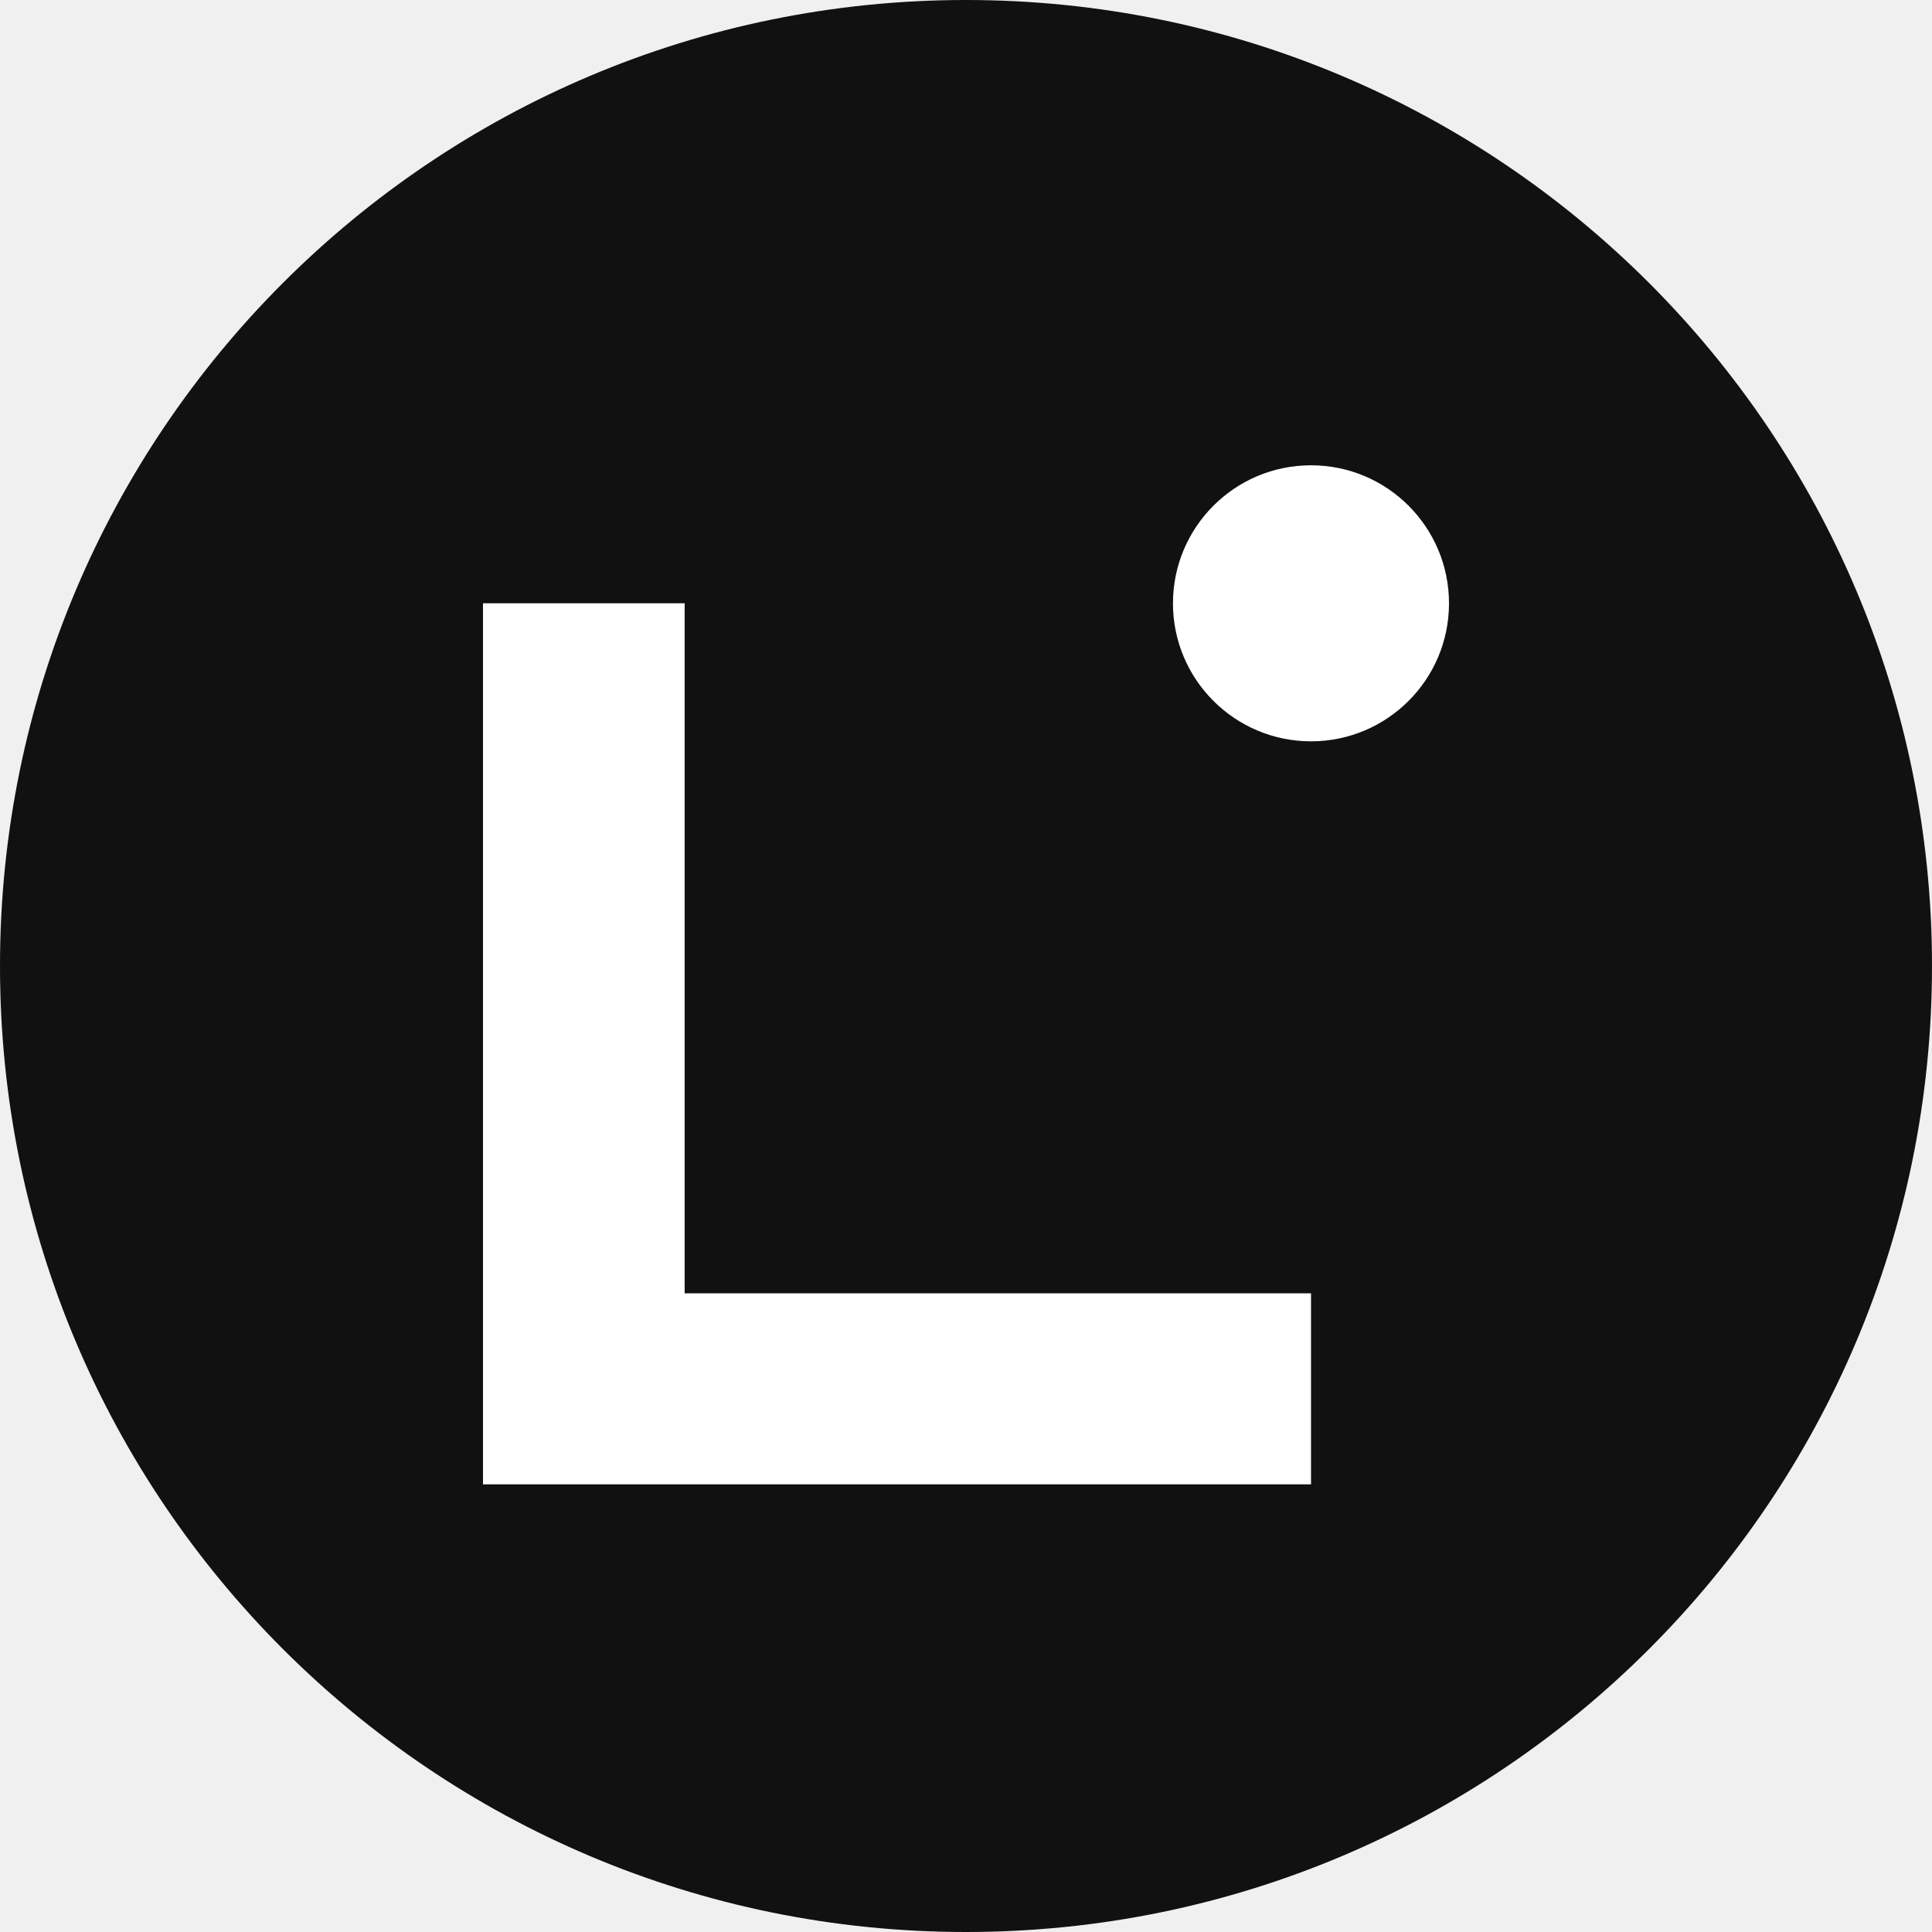
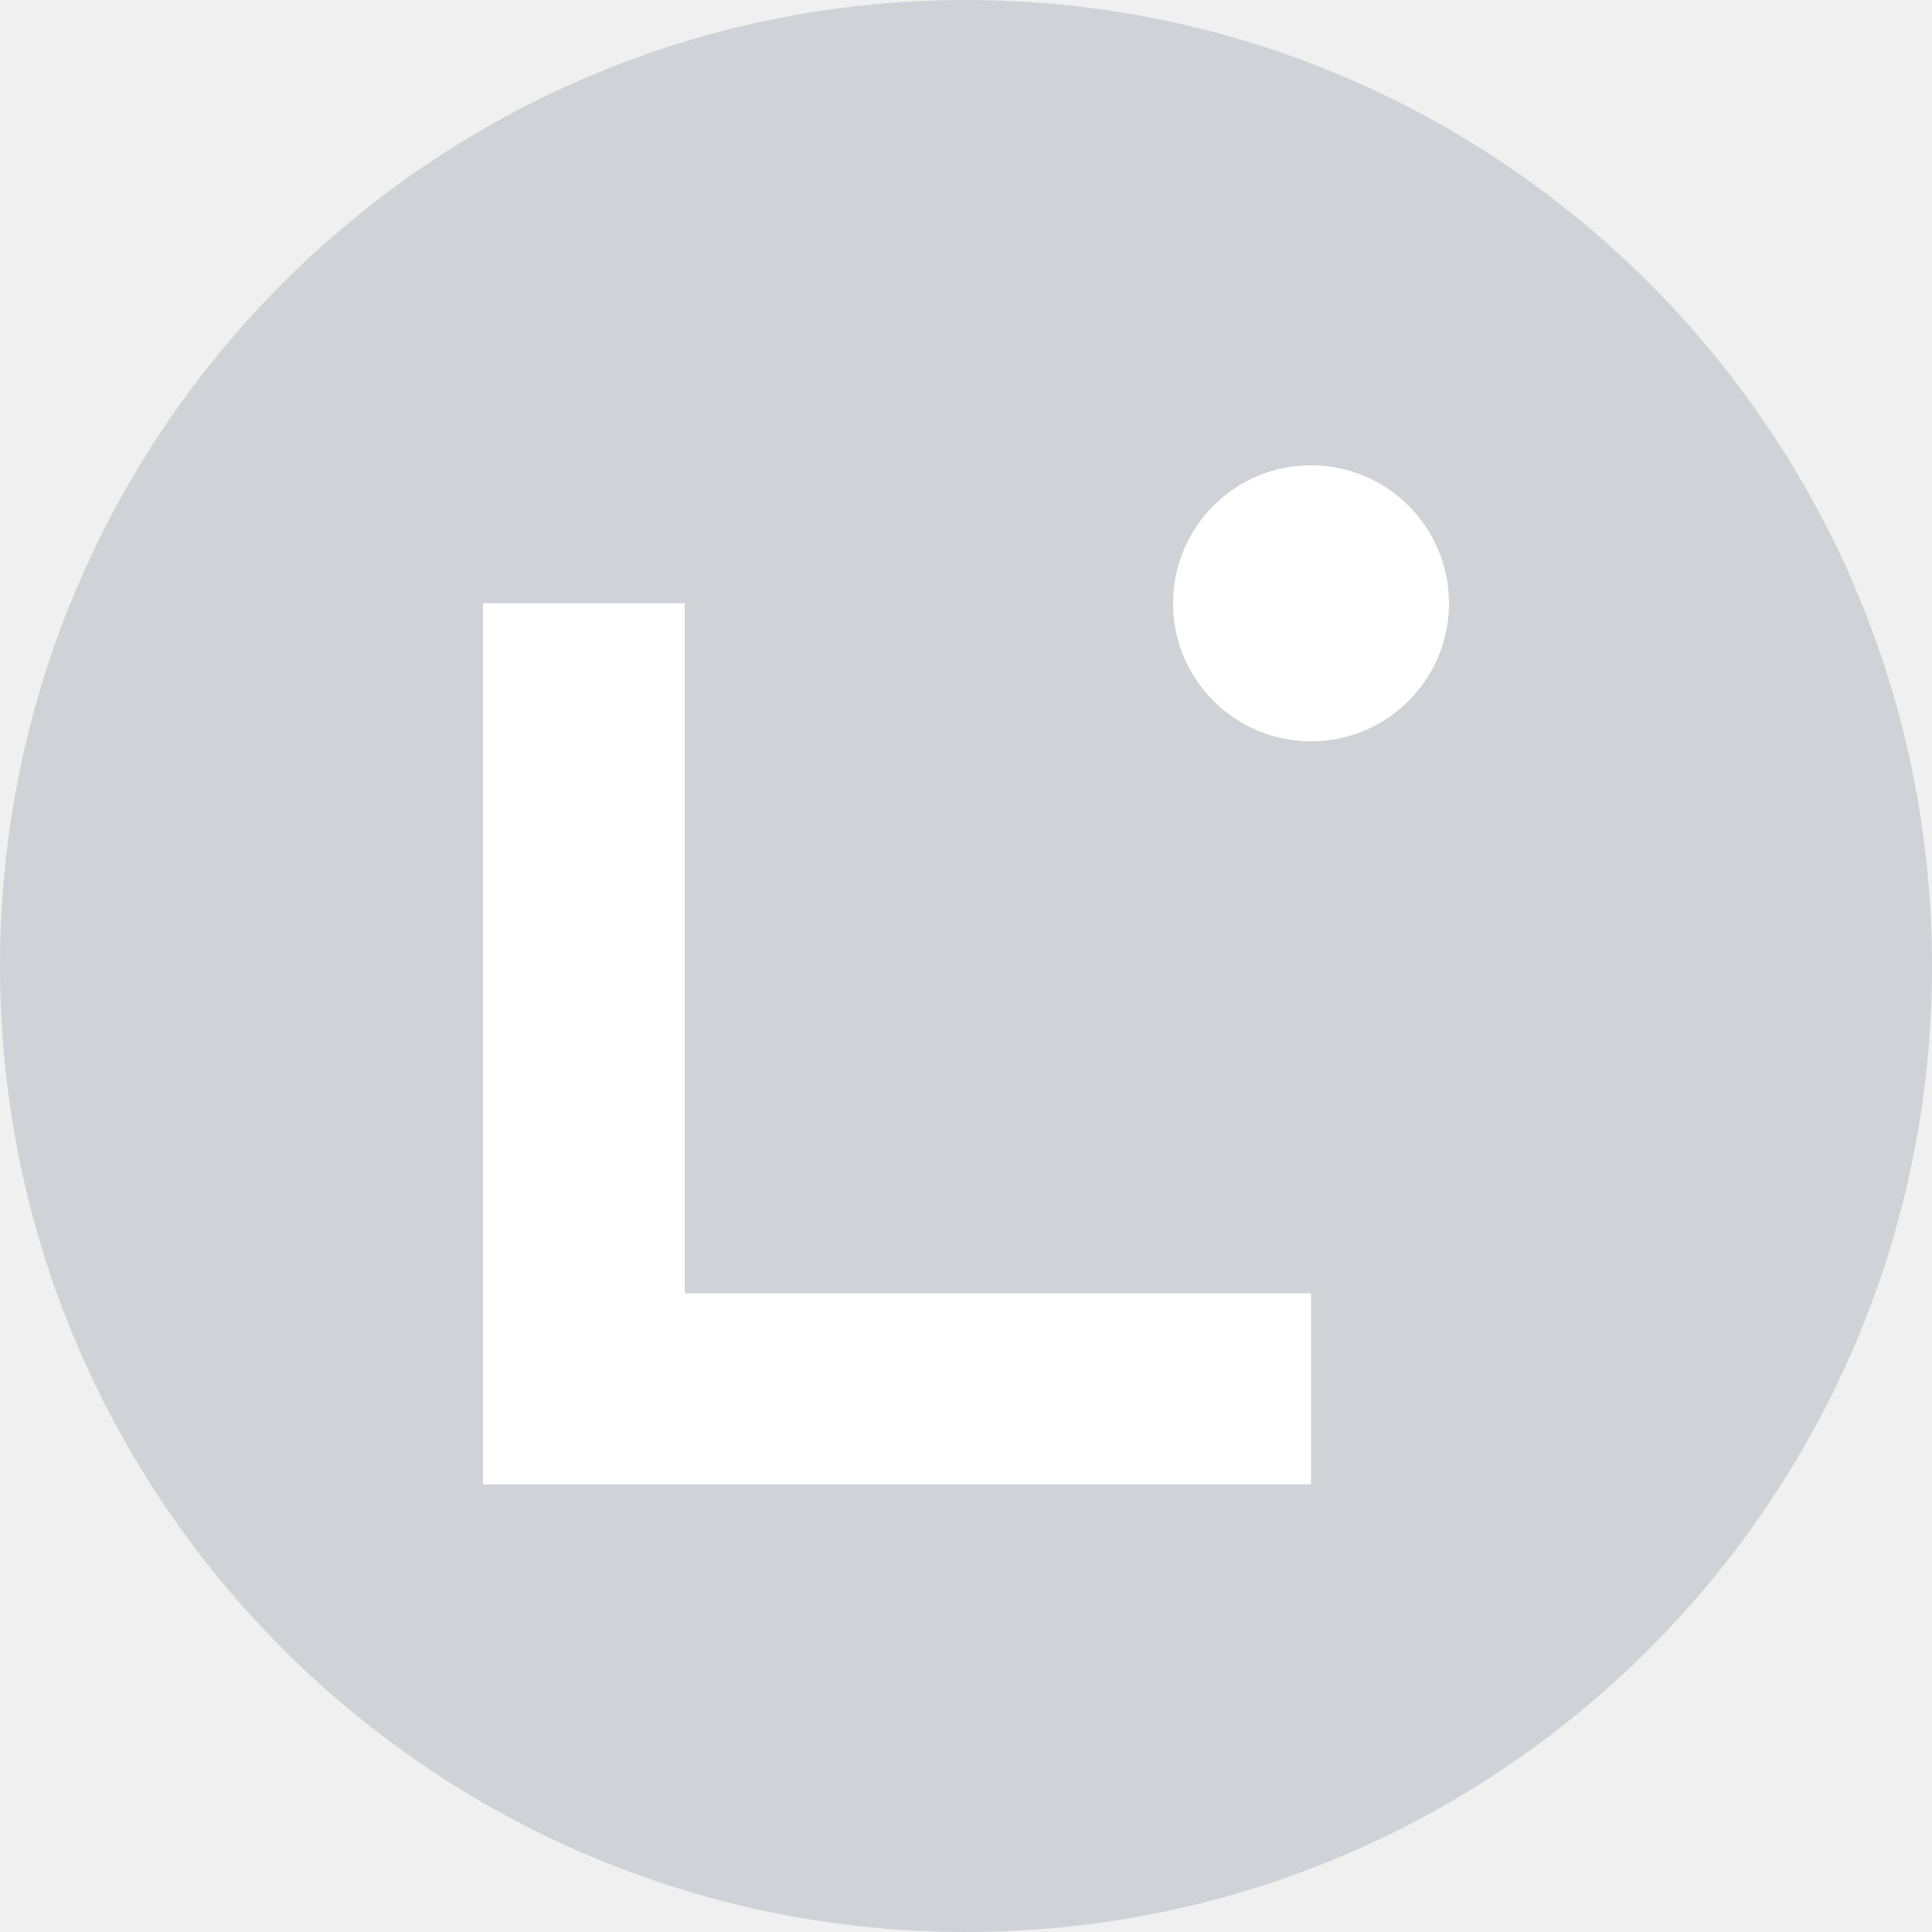
<svg xmlns="http://www.w3.org/2000/svg" width="24" height="24" viewBox="0 0 24 24" fill="none">
-   <circle cx="12" cy="12" r="12" fill="#111111" />
-   <path d="M16.286 9.209C17.233 9.209 18 8.441 18 7.495C18 6.548 17.233 5.78 16.286 5.78C15.339 5.78 14.571 6.548 14.571 7.495C14.571 8.441 15.339 9.209 16.286 9.209Z" fill="white" />
-   <path d="M6 7.494H8.505V16.066H16.286V18.439H6V7.494Z" fill="white" />
+   <circle cx="12" cy="12" r="12" fill="#D0D2D8" />
+   <path d="M16.286 9.209C17.233 9.209 18 8.441 18 7.495C18 6.548 17.233 5.78 16.286 5.78C15.339 5.78 14.572 6.548 14.572 7.495C14.572 8.441 15.339 9.209 16.286 9.209Z" fill="white" />
+   <path d="M6 7.494H8.506V16.066H16.286V18.439H6V7.494Z" fill="white" />
</svg>
